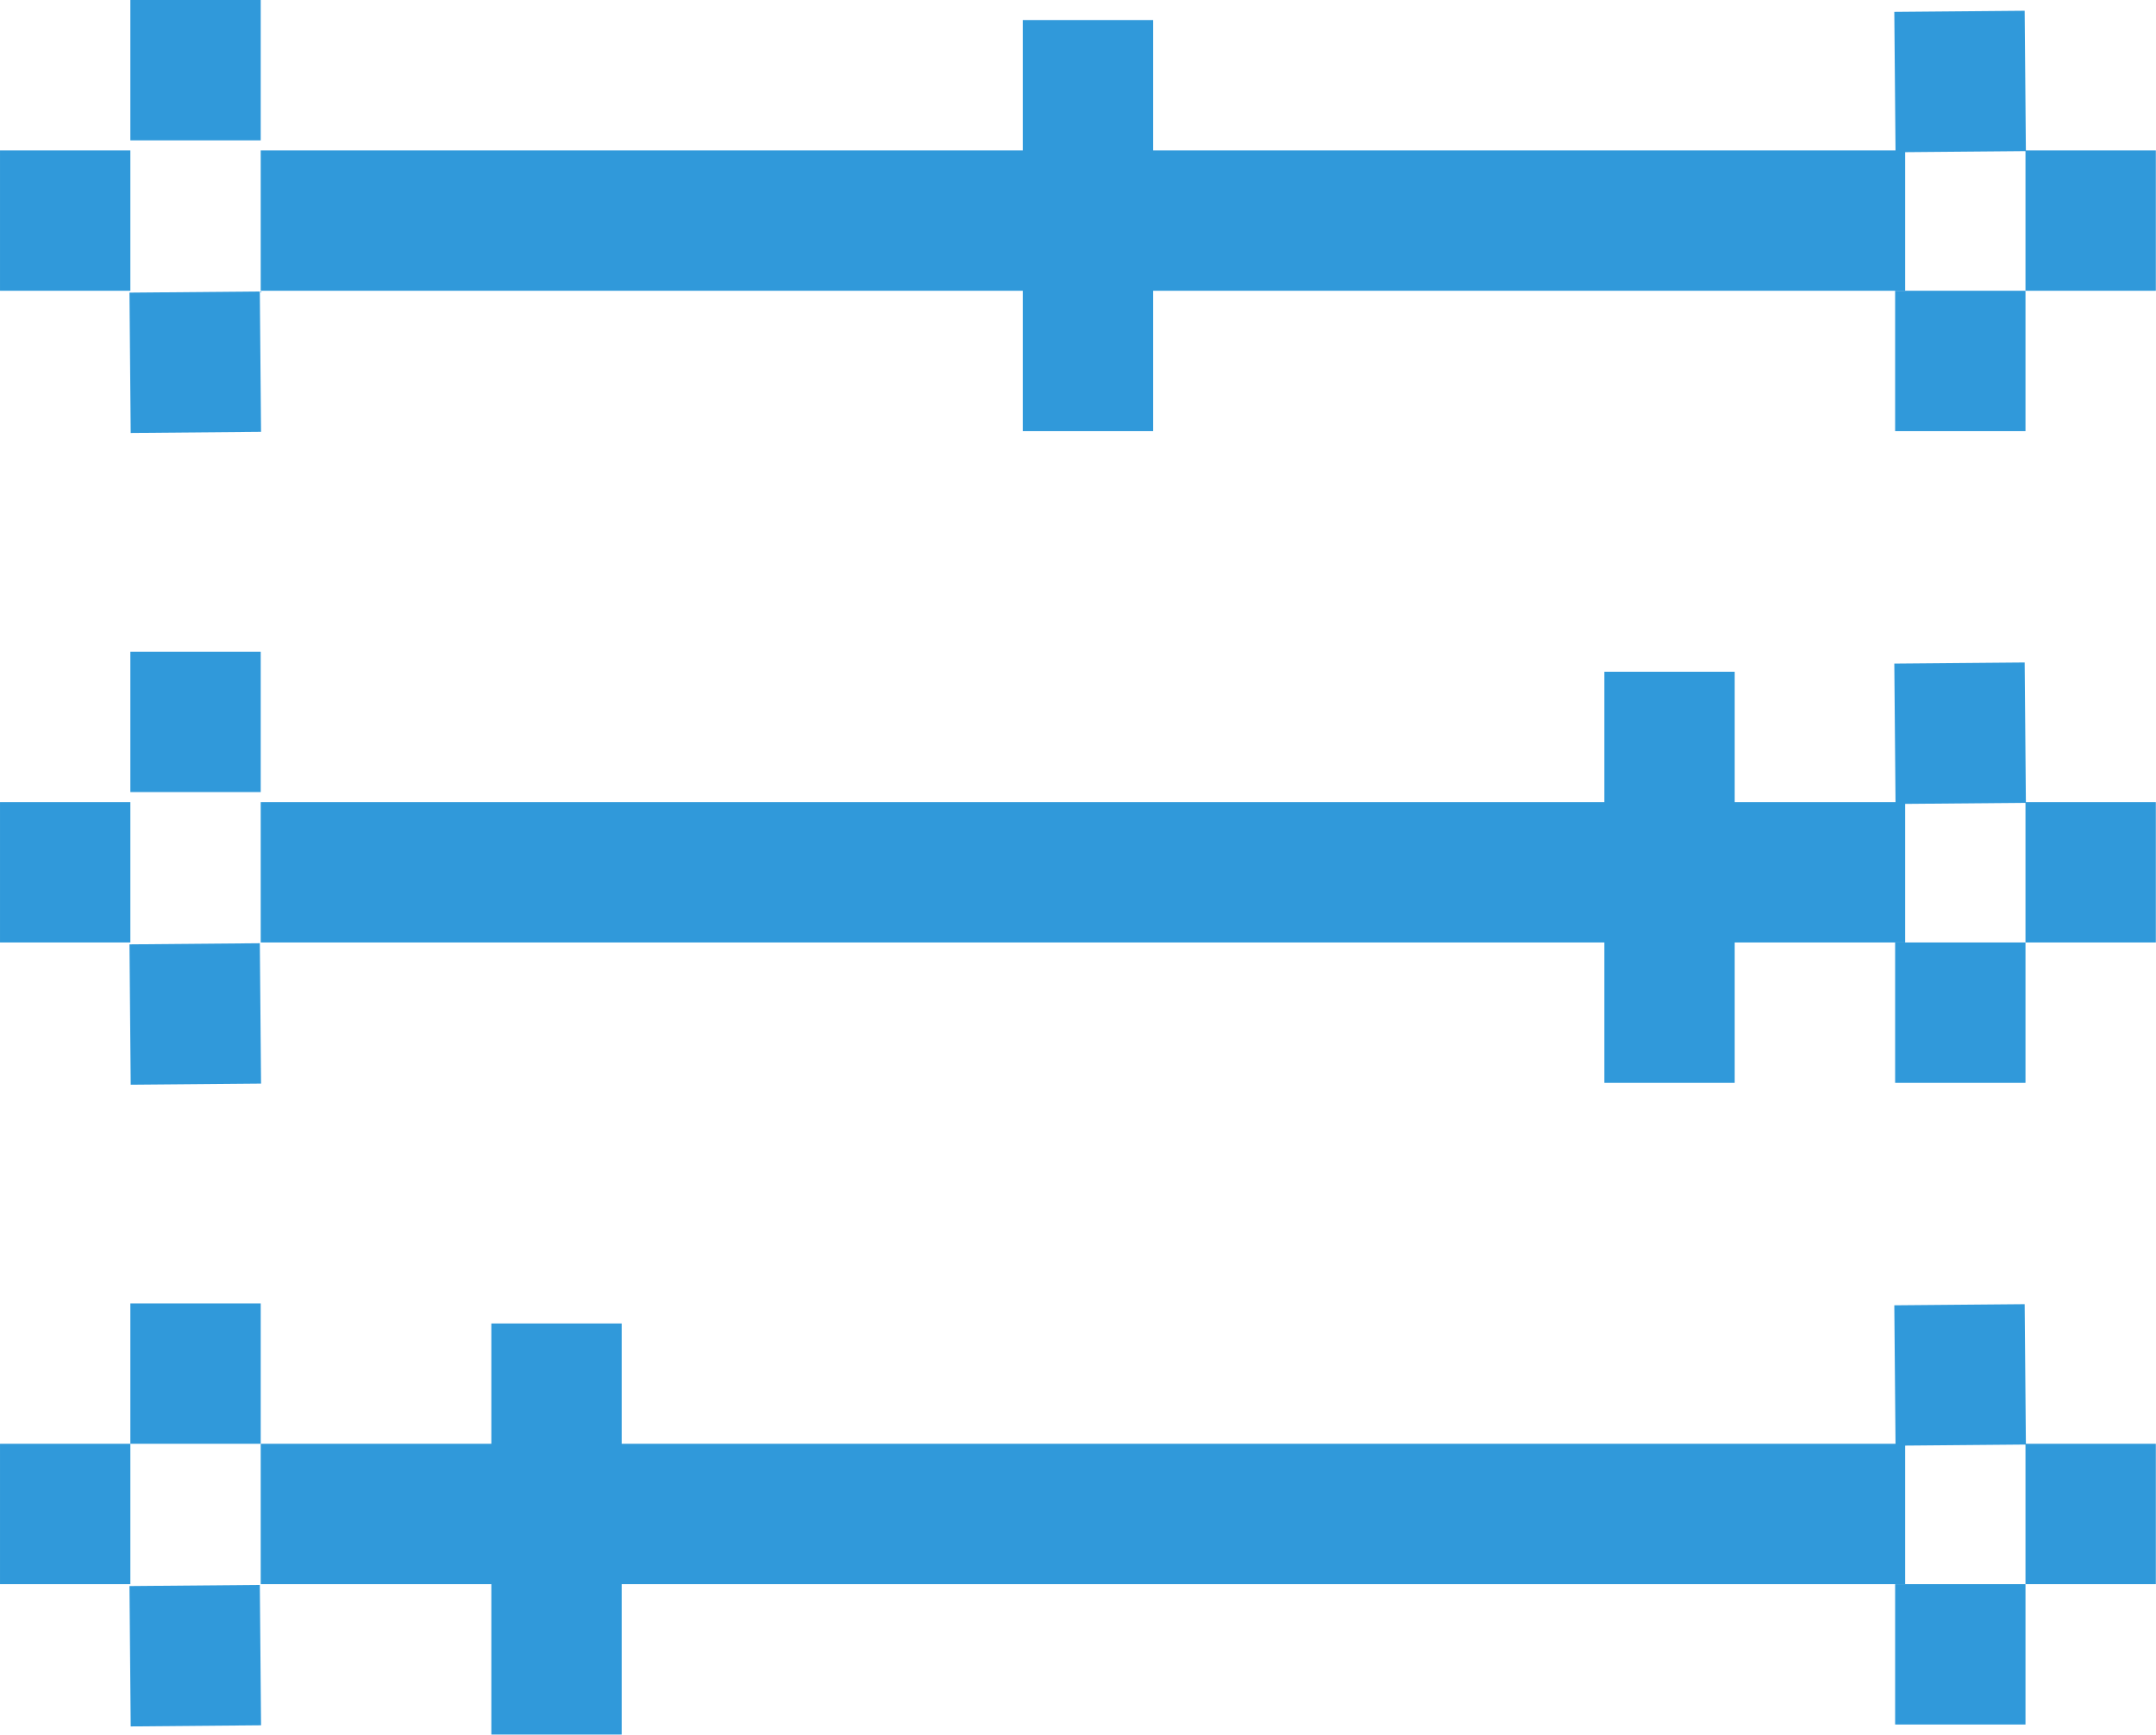
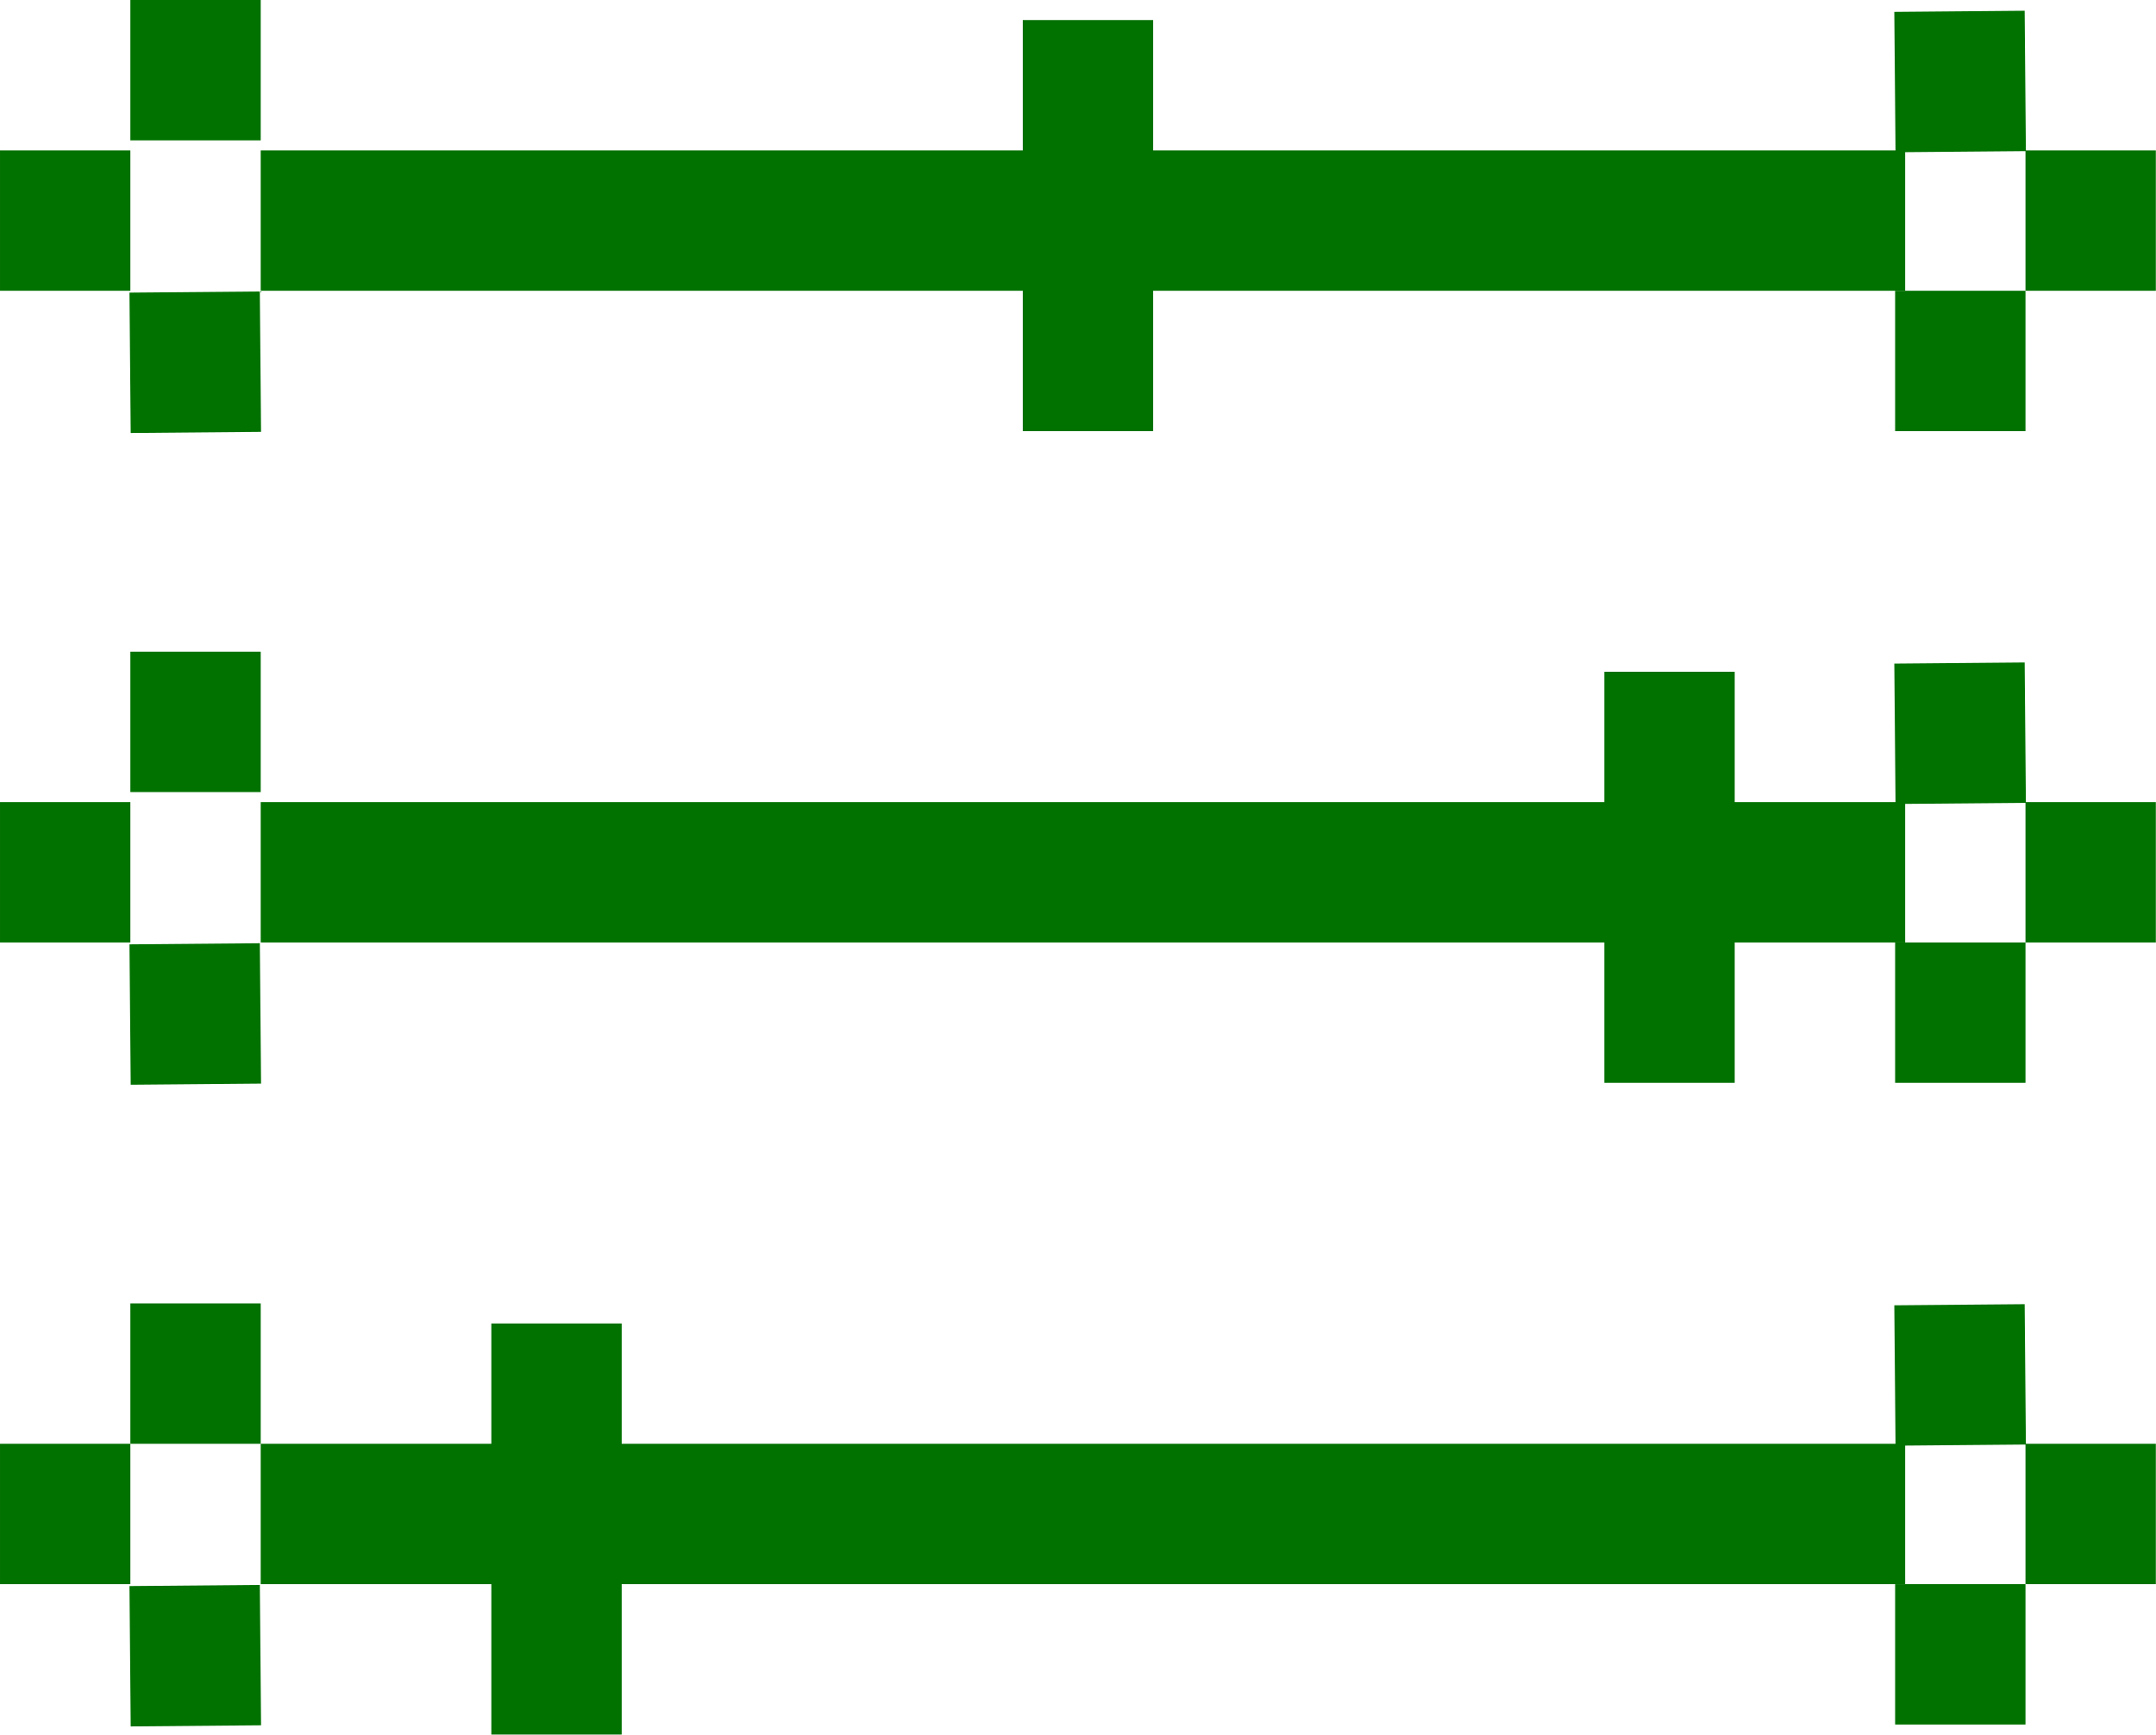
<svg xmlns="http://www.w3.org/2000/svg" id="svg309" version="1.1" viewBox="0 0 5.689 4.577" height="4.577mm" width="5.689mm">
+   <style type="text/css">
+      .st11{fill:#017100;}
+   </style>
  <defs id="defs303" />
  <g transform="translate(-118.1099,-111.7958)" id="layer1">
    <g transform="matrix(0.2645833,0,0,0.2645833,136.9218,22.39311)" id="g740">
-       <rect fill="#3099da" height="1.4" width="1.3" class="st11" y="337.9" x="-69.8" id="rect692" />
-       <rect fill="#3099da" height="4.1" width="1.3" class="st11" y="338.1" x="-60.9" id="rect694" />
-       <rect fill="#3099da" height="1.4" width="1.3" class="st11" transform="matrix(1,-0.00870119,0.00870119,1,-2.9742,-0.5888)" y="340.8" x="-69.8" id="rect696" />
-       <rect fill="#3099da" height="1.4" width="1.3" class="st11" y="339.4" x="-71.1" id="rect698" />
-       <rect fill="#3099da" height="1.4" width="1.3" class="st11" y="340.8" x="-52.2" id="rect700" />
-       <rect fill="#3099da" height="1.4" width="1.3" class="st11" transform="matrix(1,-0.00870119,0.00870119,1,-2.9492,-0.4357)" y="338" x="-52.2" id="rect702" />
-       <rect fill="#3099da" height="1.4" width="1.3" class="st11" y="339.4" x="-50.9" id="rect704" />
-       <rect fill="#3099da" height="1.4" width="16.4" class="st11" y="339.4" x="-68.5" id="rect706" />
-       <rect fill="#3099da" height="1.4" width="1.3" class="st11" y="344.4" x="-69.8" id="rect708" />
-       <rect fill="#3099da" height="4.1" width="1.3" class="st11" y="344.6" x="-55.1" id="rect710" />
-       <rect fill="#3099da" height="1.4" width="1.3" class="st11" transform="matrix(1,-0.00870119,0.00870119,1,-3.0307,-0.5885)" y="347.3" x="-69.8" id="rect712" />
-       <rect fill="#3099da" height="1.4" width="1.3" class="st11" y="345.9" x="-71.1" id="rect714" />
-       <rect fill="#3099da" height="1.4" width="1.3" class="st11" y="347.3" x="-52.2" id="rect716" />
-       <rect fill="#3099da" height="1.4" width="1.3" class="st11" transform="matrix(1,-0.00870119,0.00870119,1,-3.0057,-0.4355)" y="344.5" x="-52.2" id="rect718" />
-       <rect fill="#3099da" height="1.4" width="1.3" class="st11" y="345.9" x="-50.9" id="rect720" />
-       <rect fill="#3099da" height="1.4" width="16.4" class="st11" y="345.9" x="-68.5" id="rect722" />
-       <rect fill="#3099da" height="1.4" width="1.3" class="st11" y="350.9" x="-69.8" id="rect724" />
-       <rect fill="#3099da" height="4.1" width="1.3" class="st11" y="351.1" x="-66.2" id="rect726" />
-       <rect fill="#3099da" height="1.4" width="1.3" class="st11" transform="matrix(1,-0.00870119,0.00870119,1,-3.0864,-0.5883)" y="353.7" x="-69.8" id="rect728" />
-       <rect fill="#3099da" height="1.4" width="1.3" class="st11" y="352.3" x="-71.1" id="rect730" />
-       <rect fill="#3099da" height="1.4" width="1.3" class="st11" y="353.7" x="-52.2" id="rect732" />
-       <rect fill="#3099da" height="1.4" width="1.3" class="st11" transform="matrix(1,-0.00870119,0.00870119,1,-3.0614,-0.4353)" y="350.9" x="-52.2" id="rect734" />
-       <rect fill="#3099da" height="1.4" width="1.3" class="st11" y="352.3" x="-50.9" id="rect736" />
-       <rect fill="#3099da" height="1.4" width="16.4" class="st11" y="352.3" x="-68.5" id="rect738" />
+       <rect height="1.4" width="1.3" class="st11" y="337.9" x="-69.8" id="rect692" />
+       <rect height="4.1" width="1.3" class="st11" y="338.1" x="-60.9" id="rect694" />
+       <rect height="1.4" width="1.3" class="st11" transform="matrix(1,-0.00870119,0.00870119,1,-2.9742,-0.5888)" y="340.8" x="-69.8" id="rect696" />
+       <rect height="1.4" width="1.3" class="st11" y="339.4" x="-71.1" id="rect698" />
+       <rect height="1.4" width="1.3" class="st11" y="340.8" x="-52.2" id="rect700" />
+       <rect height="1.4" width="1.3" class="st11" transform="matrix(1,-0.00870119,0.00870119,1,-2.9492,-0.4357)" y="338" x="-52.2" id="rect702" />
+       <rect height="1.4" width="1.3" class="st11" y="339.4" x="-50.9" id="rect704" />
+       <rect height="1.4" width="16.4" class="st11" y="339.4" x="-68.5" id="rect706" />
+       <rect height="1.4" width="1.3" class="st11" y="344.4" x="-69.8" id="rect708" />
+       <rect height="4.1" width="1.3" class="st11" y="344.6" x="-55.1" id="rect710" />
+       <rect height="1.4" width="1.3" class="st11" transform="matrix(1,-0.00870119,0.00870119,1,-3.0307,-0.5885)" y="347.3" x="-69.8" id="rect712" />
+       <rect height="1.4" width="1.3" class="st11" y="345.9" x="-71.1" id="rect714" />
+       <rect height="1.4" width="1.3" class="st11" y="347.3" x="-52.2" id="rect716" />
+       <rect height="1.4" width="1.3" class="st11" transform="matrix(1,-0.00870119,0.00870119,1,-3.0057,-0.4355)" y="344.5" x="-52.2" id="rect718" />
+       <rect height="1.4" width="1.3" class="st11" y="345.9" x="-50.9" id="rect720" />
+       <rect height="1.4" width="16.4" class="st11" y="345.9" x="-68.5" id="rect722" />
+       <rect height="1.4" width="1.3" class="st11" y="350.9" x="-69.8" id="rect724" />
+       <rect height="4.1" width="1.3" class="st11" y="351.1" x="-66.2" id="rect726" />
+       <rect height="1.4" width="1.3" class="st11" transform="matrix(1,-0.00870119,0.00870119,1,-3.0864,-0.5883)" y="353.7" x="-69.8" id="rect728" />
+       <rect height="1.4" width="1.3" class="st11" y="352.3" x="-71.1" id="rect730" />
+       <rect height="1.4" width="1.3" class="st11" y="353.7" x="-52.2" id="rect732" />
+       <rect height="1.4" width="1.3" class="st11" transform="matrix(1,-0.00870119,0.00870119,1,-3.0614,-0.4353)" y="350.9" x="-52.2" id="rect734" />
+       <rect height="1.4" width="1.3" class="st11" y="352.3" x="-50.9" id="rect736" />
+       <rect height="1.4" width="16.4" class="st11" y="352.3" x="-68.5" id="rect738" />
    </g>
  </g>
</svg>
